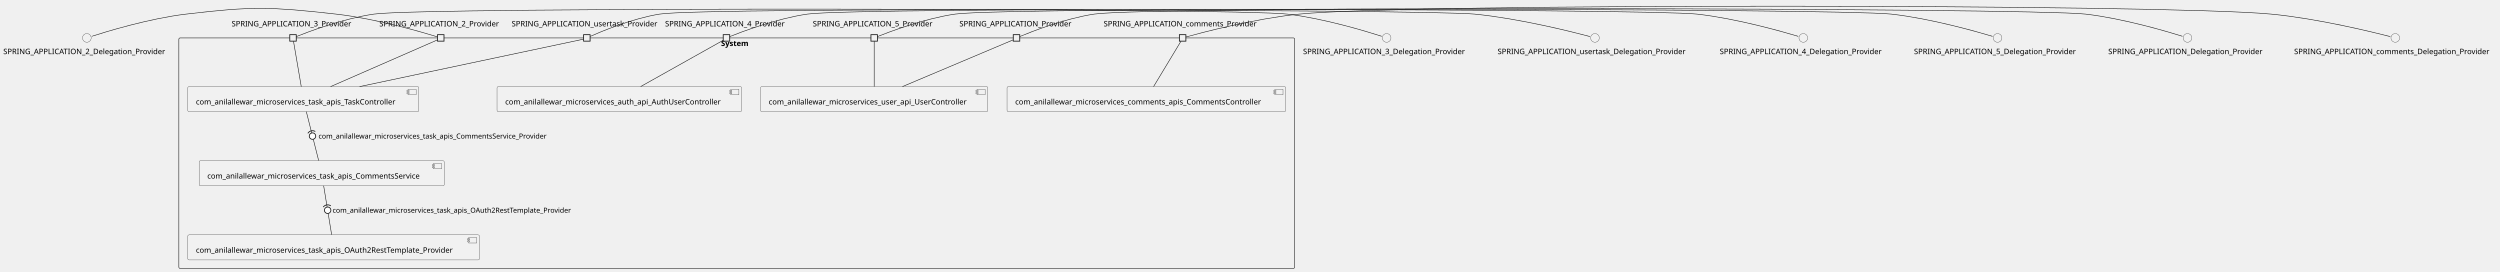
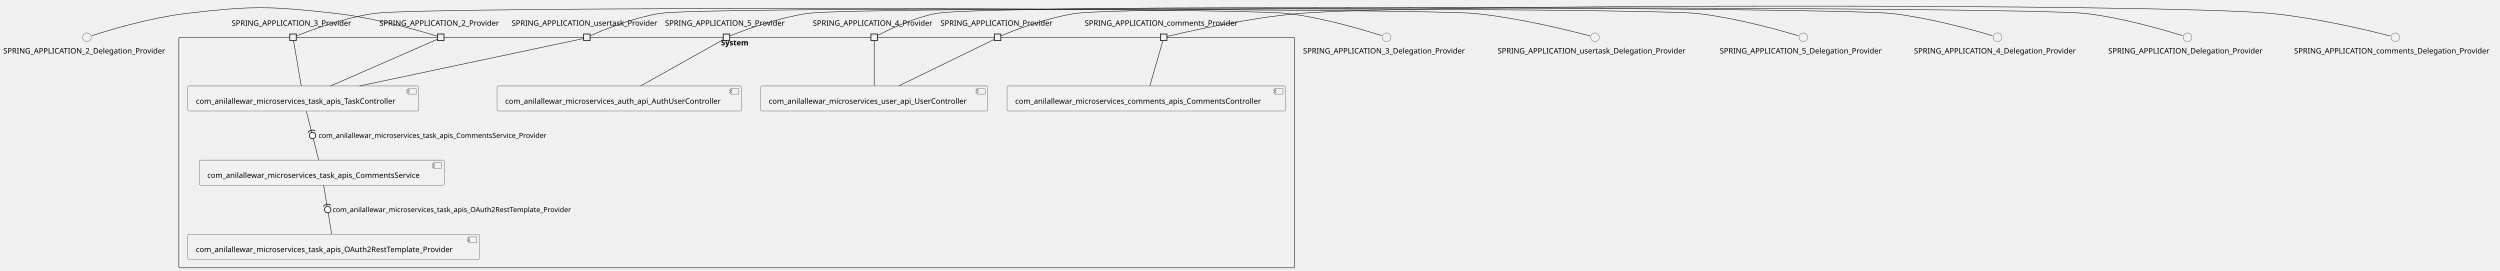
- <svg xmlns="http://www.w3.org/2000/svg" xmlns:xlink="http://www.w3.org/1999/xlink" contentStyleType="text/css" height="502px" preserveAspectRatio="none" style="width:4620px;height:502px;background:#FFFFFF;" version="1.1" viewBox="0 0 4620 502" width="4620px" zoomAndPan="magnify">
+ <svg xmlns="http://www.w3.org/2000/svg" xmlns:xlink="http://www.w3.org/1999/xlink" contentStyleType="text/css" height="500px" preserveAspectRatio="none" style="width:4620px;height:500px;background:#FFFFFF;" version="1.1" viewBox="0 0 4620 500" width="4620px" zoomAndPan="magnify">
  <defs />
  <g>
    <g id="cluster_System">
-       <rect fill="none" height="426" rx="2.5" ry="2.5" style="stroke:#181818;stroke-width:1.0;" width="2062" x="330.5" y="70.06" />
-       <text fill="#000000" font-family="sans-serif" font-size="14" font-weight="bold" lengthAdjust="spacing" textLength="58" x="1332.5" y="85.055">System</text>
+       <rect fill="none" height="426" rx="2.5" ry="2.5" style="stroke:#181818;stroke-width:1.0;" width="2062" x="330.5" y="68.87" />
+       <text fill="#000000" font-family="sans-serif" font-size="14" font-weight="bold" lengthAdjust="spacing" textLength="58" x="1332.5" y="83.865">System</text>
    </g>
    <g id="elem_com_anilallewar_microservices_auth_api_AuthUserController">
-       <a href="anilallewar-microservices-basics-spring-boot.repository#_jKbKGgm7Ee-tqMVDiamARg" target="_top" title="anilallewar-microservices-basics-spring-boot.repository#_jKbKGgm7Ee-tqMVDiamARg" xlink:actuate="onRequest" xlink:href="anilallewar-microservices-basics-spring-boot.repository#_jKbKGgm7Ee-tqMVDiamARg" xlink:show="new" xlink:title="anilallewar-microservices-basics-spring-boot.repository#_jKbKGgm7Ee-tqMVDiamARg" xlink:type="simple">
-         <rect fill="#F1F1F1" height="46.297" rx="2.5" ry="2.5" style="stroke:#181818;stroke-width:0.5;" width="452" x="918.5" y="160.06" />
-         <rect fill="#F1F1F1" height="10" style="stroke:#181818;stroke-width:0.5;" width="15" x="1350.5" y="165.06" />
-         <rect fill="#F1F1F1" height="2" style="stroke:#181818;stroke-width:0.5;" width="4" x="1348.5" y="167.06" />
-         <rect fill="#F1F1F1" height="2" style="stroke:#181818;stroke-width:0.5;" width="4" x="1348.5" y="171.06" />
-         <text fill="#000000" font-family="sans-serif" font-size="14" lengthAdjust="spacing" textLength="412" x="933.5" y="193.055">com_anilallewar_microservices_auth_api_AuthUserController</text>
+       <a href="anilallewar-microservices-basics-spring-boot.repository#_PfEyCgqFEe-2rfTjDMwU6Q" target="_top" title="anilallewar-microservices-basics-spring-boot.repository#_PfEyCgqFEe-2rfTjDMwU6Q" xlink:actuate="onRequest" xlink:href="anilallewar-microservices-basics-spring-boot.repository#_PfEyCgqFEe-2rfTjDMwU6Q" xlink:show="new" xlink:title="anilallewar-microservices-basics-spring-boot.repository#_PfEyCgqFEe-2rfTjDMwU6Q" xlink:type="simple">
+         <rect fill="#F1F1F1" height="46.297" rx="2.5" ry="2.5" style="stroke:#181818;stroke-width:0.5;" width="452" x="918.5" y="158.87" />
+         <rect fill="#F1F1F1" height="10" style="stroke:#181818;stroke-width:0.5;" width="15" x="1350.5" y="163.87" />
+         <rect fill="#F1F1F1" height="2" style="stroke:#181818;stroke-width:0.5;" width="4" x="1348.5" y="165.87" />
+         <rect fill="#F1F1F1" height="2" style="stroke:#181818;stroke-width:0.5;" width="4" x="1348.5" y="169.87" />
+         <text fill="#000000" font-family="sans-serif" font-size="14" lengthAdjust="spacing" textLength="412" x="933.5" y="191.865">com_anilallewar_microservices_auth_api_AuthUserController</text>
      </a>
    </g>
    <g id="elem_com_anilallewar_microservices_comments_apis_CommentsController">
-       <a href="anilallewar-microservices-basics-spring-boot.repository#_jKbKGgm7Ee-tqMVDiamARg" target="_top" title="anilallewar-microservices-basics-spring-boot.repository#_jKbKGgm7Ee-tqMVDiamARg" xlink:actuate="onRequest" xlink:href="anilallewar-microservices-basics-spring-boot.repository#_jKbKGgm7Ee-tqMVDiamARg" xlink:show="new" xlink:title="anilallewar-microservices-basics-spring-boot.repository#_jKbKGgm7Ee-tqMVDiamARg" xlink:type="simple">
-         <rect fill="#F1F1F1" height="46.297" rx="2.5" ry="2.5" style="stroke:#181818;stroke-width:0.5;" width="515" x="1861" y="160.06" />
-         <rect fill="#F1F1F1" height="10" style="stroke:#181818;stroke-width:0.5;" width="15" x="2356" y="165.06" />
-         <rect fill="#F1F1F1" height="2" style="stroke:#181818;stroke-width:0.5;" width="4" x="2354" y="167.06" />
-         <rect fill="#F1F1F1" height="2" style="stroke:#181818;stroke-width:0.5;" width="4" x="2354" y="171.06" />
-         <text fill="#000000" font-family="sans-serif" font-size="14" lengthAdjust="spacing" textLength="475" x="1876" y="193.055">com_anilallewar_microservices_comments_apis_CommentsController</text>
+       <a href="anilallewar-microservices-basics-spring-boot.repository#_PfEyCgqFEe-2rfTjDMwU6Q" target="_top" title="anilallewar-microservices-basics-spring-boot.repository#_PfEyCgqFEe-2rfTjDMwU6Q" xlink:actuate="onRequest" xlink:href="anilallewar-microservices-basics-spring-boot.repository#_PfEyCgqFEe-2rfTjDMwU6Q" xlink:show="new" xlink:title="anilallewar-microservices-basics-spring-boot.repository#_PfEyCgqFEe-2rfTjDMwU6Q" xlink:type="simple">
+         <rect fill="#F1F1F1" height="46.297" rx="2.5" ry="2.5" style="stroke:#181818;stroke-width:0.5;" width="515" x="1861" y="158.87" />
+         <rect fill="#F1F1F1" height="10" style="stroke:#181818;stroke-width:0.5;" width="15" x="2356" y="163.87" />
+         <rect fill="#F1F1F1" height="2" style="stroke:#181818;stroke-width:0.5;" width="4" x="2354" y="165.87" />
+         <rect fill="#F1F1F1" height="2" style="stroke:#181818;stroke-width:0.5;" width="4" x="2354" y="169.87" />
+         <text fill="#000000" font-family="sans-serif" font-size="14" lengthAdjust="spacing" textLength="475" x="1876" y="191.865">com_anilallewar_microservices_comments_apis_CommentsController</text>
      </a>
    </g>
    <g id="elem_com_anilallewar_microservices_task_apis_CommentsService">
-       <a href="anilallewar-microservices-basics-spring-boot.repository#_jKbKGgm7Ee-tqMVDiamARg" target="_top" title="anilallewar-microservices-basics-spring-boot.repository#_jKbKGgm7Ee-tqMVDiamARg" xlink:actuate="onRequest" xlink:href="anilallewar-microservices-basics-spring-boot.repository#_jKbKGgm7Ee-tqMVDiamARg" xlink:show="new" xlink:title="anilallewar-microservices-basics-spring-boot.repository#_jKbKGgm7Ee-tqMVDiamARg" xlink:type="simple">
-         <rect fill="#F1F1F1" height="46.297" rx="2.5" ry="2.5" style="stroke:#181818;stroke-width:0.5;" width="453" x="368" y="297.06" />
-         <rect fill="#F1F1F1" height="10" style="stroke:#181818;stroke-width:0.5;" width="15" x="801" y="302.06" />
-         <rect fill="#F1F1F1" height="2" style="stroke:#181818;stroke-width:0.5;" width="4" x="799" y="304.06" />
-         <rect fill="#F1F1F1" height="2" style="stroke:#181818;stroke-width:0.5;" width="4" x="799" y="308.06" />
-         <text fill="#000000" font-family="sans-serif" font-size="14" lengthAdjust="spacing" textLength="413" x="383" y="330.055">com_anilallewar_microservices_task_apis_CommentsService</text>
+       <a href="anilallewar-microservices-basics-spring-boot.repository#_PfEyCgqFEe-2rfTjDMwU6Q" target="_top" title="anilallewar-microservices-basics-spring-boot.repository#_PfEyCgqFEe-2rfTjDMwU6Q" xlink:actuate="onRequest" xlink:href="anilallewar-microservices-basics-spring-boot.repository#_PfEyCgqFEe-2rfTjDMwU6Q" xlink:show="new" xlink:title="anilallewar-microservices-basics-spring-boot.repository#_PfEyCgqFEe-2rfTjDMwU6Q" xlink:type="simple">
+         <rect fill="#F1F1F1" height="46.297" rx="2.5" ry="2.5" style="stroke:#181818;stroke-width:0.5;" width="453" x="368" y="295.87" />
+         <rect fill="#F1F1F1" height="10" style="stroke:#181818;stroke-width:0.5;" width="15" x="801" y="300.87" />
+         <rect fill="#F1F1F1" height="2" style="stroke:#181818;stroke-width:0.5;" width="4" x="799" y="302.87" />
+         <rect fill="#F1F1F1" height="2" style="stroke:#181818;stroke-width:0.5;" width="4" x="799" y="306.87" />
+         <text fill="#000000" font-family="sans-serif" font-size="14" lengthAdjust="spacing" textLength="413" x="383" y="328.865">com_anilallewar_microservices_task_apis_CommentsService</text>
      </a>
    </g>
    <g id="elem_com_anilallewar_microservices_task_apis_OAuth2RestTemplate_Provider">
-       <a href="anilallewar-microservices-basics-spring-boot.repository#_jKbKGgm7Ee-tqMVDiamARg" target="_top" title="anilallewar-microservices-basics-spring-boot.repository#_jKbKGgm7Ee-tqMVDiamARg" xlink:actuate="onRequest" xlink:href="anilallewar-microservices-basics-spring-boot.repository#_jKbKGgm7Ee-tqMVDiamARg" xlink:show="new" xlink:title="anilallewar-microservices-basics-spring-boot.repository#_jKbKGgm7Ee-tqMVDiamARg" xlink:type="simple">
-         <rect fill="#F1F1F1" height="46.297" rx="2.5" ry="2.5" style="stroke:#181818;stroke-width:0.5;" width="539" x="347" y="434.06" />
-         <rect fill="#F1F1F1" height="10" style="stroke:#181818;stroke-width:0.5;" width="15" x="866" y="439.06" />
-         <rect fill="#F1F1F1" height="2" style="stroke:#181818;stroke-width:0.5;" width="4" x="864" y="441.06" />
-         <rect fill="#F1F1F1" height="2" style="stroke:#181818;stroke-width:0.5;" width="4" x="864" y="445.06" />
-         <text fill="#000000" font-family="sans-serif" font-size="14" lengthAdjust="spacing" textLength="499" x="362" y="467.055">com_anilallewar_microservices_task_apis_OAuth2RestTemplate_Provider</text>
+       <a href="anilallewar-microservices-basics-spring-boot.repository#_PfEyCgqFEe-2rfTjDMwU6Q" target="_top" title="anilallewar-microservices-basics-spring-boot.repository#_PfEyCgqFEe-2rfTjDMwU6Q" xlink:actuate="onRequest" xlink:href="anilallewar-microservices-basics-spring-boot.repository#_PfEyCgqFEe-2rfTjDMwU6Q" xlink:show="new" xlink:title="anilallewar-microservices-basics-spring-boot.repository#_PfEyCgqFEe-2rfTjDMwU6Q" xlink:type="simple">
+         <rect fill="#F1F1F1" height="46.297" rx="2.5" ry="2.5" style="stroke:#181818;stroke-width:0.5;" width="539" x="347" y="432.87" />
+         <rect fill="#F1F1F1" height="10" style="stroke:#181818;stroke-width:0.5;" width="15" x="866" y="437.87" />
+         <rect fill="#F1F1F1" height="2" style="stroke:#181818;stroke-width:0.5;" width="4" x="864" y="439.87" />
+         <rect fill="#F1F1F1" height="2" style="stroke:#181818;stroke-width:0.5;" width="4" x="864" y="443.87" />
+         <text fill="#000000" font-family="sans-serif" font-size="14" lengthAdjust="spacing" textLength="499" x="362" y="465.865">com_anilallewar_microservices_task_apis_OAuth2RestTemplate_Provider</text>
      </a>
    </g>
    <g id="elem_com_anilallewar_microservices_task_apis_TaskController">
-       <a href="anilallewar-microservices-basics-spring-boot.repository#_jKbKGgm7Ee-tqMVDiamARg" target="_top" title="anilallewar-microservices-basics-spring-boot.repository#_jKbKGgm7Ee-tqMVDiamARg" xlink:actuate="onRequest" xlink:href="anilallewar-microservices-basics-spring-boot.repository#_jKbKGgm7Ee-tqMVDiamARg" xlink:show="new" xlink:title="anilallewar-microservices-basics-spring-boot.repository#_jKbKGgm7Ee-tqMVDiamARg" xlink:type="simple">
-         <rect fill="#F1F1F1" height="46.297" rx="2.5" ry="2.5" style="stroke:#181818;stroke-width:0.5;" width="427" x="347" y="160.06" />
-         <rect fill="#F1F1F1" height="10" style="stroke:#181818;stroke-width:0.5;" width="15" x="754" y="165.06" />
-         <rect fill="#F1F1F1" height="2" style="stroke:#181818;stroke-width:0.5;" width="4" x="752" y="167.06" />
-         <rect fill="#F1F1F1" height="2" style="stroke:#181818;stroke-width:0.5;" width="4" x="752" y="171.06" />
-         <text fill="#000000" font-family="sans-serif" font-size="14" lengthAdjust="spacing" textLength="387" x="362" y="193.055">com_anilallewar_microservices_task_apis_TaskController</text>
+       <a href="anilallewar-microservices-basics-spring-boot.repository#_PfEyCgqFEe-2rfTjDMwU6Q" target="_top" title="anilallewar-microservices-basics-spring-boot.repository#_PfEyCgqFEe-2rfTjDMwU6Q" xlink:actuate="onRequest" xlink:href="anilallewar-microservices-basics-spring-boot.repository#_PfEyCgqFEe-2rfTjDMwU6Q" xlink:show="new" xlink:title="anilallewar-microservices-basics-spring-boot.repository#_PfEyCgqFEe-2rfTjDMwU6Q" xlink:type="simple">
+         <rect fill="#F1F1F1" height="46.297" rx="2.5" ry="2.5" style="stroke:#181818;stroke-width:0.5;" width="427" x="347" y="158.87" />
+         <rect fill="#F1F1F1" height="10" style="stroke:#181818;stroke-width:0.5;" width="15" x="754" y="163.87" />
+         <rect fill="#F1F1F1" height="2" style="stroke:#181818;stroke-width:0.5;" width="4" x="752" y="165.87" />
+         <rect fill="#F1F1F1" height="2" style="stroke:#181818;stroke-width:0.5;" width="4" x="752" y="169.87" />
+         <text fill="#000000" font-family="sans-serif" font-size="14" lengthAdjust="spacing" textLength="387" x="362" y="191.865">com_anilallewar_microservices_task_apis_TaskController</text>
      </a>
    </g>
    <g id="elem_com_anilallewar_microservices_user_api_UserController">
-       <a href="anilallewar-microservices-basics-spring-boot.repository#_jKbKGgm7Ee-tqMVDiamARg" target="_top" title="anilallewar-microservices-basics-spring-boot.repository#_jKbKGgm7Ee-tqMVDiamARg" xlink:actuate="onRequest" xlink:href="anilallewar-microservices-basics-spring-boot.repository#_jKbKGgm7Ee-tqMVDiamARg" xlink:show="new" xlink:title="anilallewar-microservices-basics-spring-boot.repository#_jKbKGgm7Ee-tqMVDiamARg" xlink:type="simple">
-         <rect fill="#F1F1F1" height="46.297" rx="2.5" ry="2.5" style="stroke:#181818;stroke-width:0.5;" width="420" x="1405.5" y="160.06" />
-         <rect fill="#F1F1F1" height="10" style="stroke:#181818;stroke-width:0.5;" width="15" x="1805.5" y="165.06" />
-         <rect fill="#F1F1F1" height="2" style="stroke:#181818;stroke-width:0.5;" width="4" x="1803.5" y="167.06" />
-         <rect fill="#F1F1F1" height="2" style="stroke:#181818;stroke-width:0.5;" width="4" x="1803.5" y="171.06" />
-         <text fill="#000000" font-family="sans-serif" font-size="14" lengthAdjust="spacing" textLength="380" x="1420.5" y="193.055">com_anilallewar_microservices_user_api_UserController</text>
+       <a href="anilallewar-microservices-basics-spring-boot.repository#_PfEyCgqFEe-2rfTjDMwU6Q" target="_top" title="anilallewar-microservices-basics-spring-boot.repository#_PfEyCgqFEe-2rfTjDMwU6Q" xlink:actuate="onRequest" xlink:href="anilallewar-microservices-basics-spring-boot.repository#_PfEyCgqFEe-2rfTjDMwU6Q" xlink:show="new" xlink:title="anilallewar-microservices-basics-spring-boot.repository#_PfEyCgqFEe-2rfTjDMwU6Q" xlink:type="simple">
+         <rect fill="#F1F1F1" height="46.297" rx="2.5" ry="2.5" style="stroke:#181818;stroke-width:0.5;" width="420" x="1405.5" y="158.87" />
+         <rect fill="#F1F1F1" height="10" style="stroke:#181818;stroke-width:0.5;" width="15" x="1805.5" y="163.87" />
+         <rect fill="#F1F1F1" height="2" style="stroke:#181818;stroke-width:0.5;" width="4" x="1803.5" y="165.87" />
+         <rect fill="#F1F1F1" height="2" style="stroke:#181818;stroke-width:0.5;" width="4" x="1803.5" y="169.87" />
+         <text fill="#000000" font-family="sans-serif" font-size="14" lengthAdjust="spacing" textLength="380" x="1420.5" y="191.865">com_anilallewar_microservices_user_api_UserController</text>
      </a>
    </g>
-     <text fill="#000000" font-family="sans-serif" font-size="14" lengthAdjust="spacing" textLength="227" x="701" y="48.758">SPRING_APPLICATION_2_Provider</text>
-     <rect fill="#F1F1F1" height="12" style="stroke:#181818;stroke-width:1.5;" width="12" x="808.5" y="64.06" />
-     <text fill="#000000" font-family="sans-serif" font-size="14" lengthAdjust="spacing" textLength="227" x="428" y="48.758">SPRING_APPLICATION_3_Provider</text>
-     <rect fill="#F1F1F1" height="12" style="stroke:#181818;stroke-width:1.5;" width="12" x="535.5" y="64.06" />
-     <text fill="#000000" font-family="sans-serif" font-size="14" lengthAdjust="spacing" textLength="227" x="1229" y="48.758">SPRING_APPLICATION_4_Provider</text>
-     <rect fill="#F1F1F1" height="12" style="stroke:#181818;stroke-width:1.5;" width="12" x="1336.5" y="64.06" />
-     <text fill="#000000" font-family="sans-serif" font-size="14" lengthAdjust="spacing" textLength="227" x="1502" y="48.758">SPRING_APPLICATION_5_Provider</text>
-     <rect fill="#F1F1F1" height="12" style="stroke:#181818;stroke-width:1.5;" width="12" x="1609.5" y="64.06" />
-     <text fill="#000000" font-family="sans-serif" font-size="14" lengthAdjust="spacing" textLength="211" x="1773" y="48.758">SPRING_APPLICATION_Provider</text>
-     <rect fill="#F1F1F1" height="12" style="stroke:#181818;stroke-width:1.5;" width="12" x="1872.5" y="64.06" />
-     <text fill="#000000" font-family="sans-serif" font-size="14" lengthAdjust="spacing" textLength="292" x="2039.5" y="48.758">SPRING_APPLICATION_comments_Provider</text>
-     <rect fill="#F1F1F1" height="12" style="stroke:#181818;stroke-width:1.5;" width="12" x="2179.5" y="64.06" />
-     <text fill="#000000" font-family="sans-serif" font-size="14" lengthAdjust="spacing" textLength="278" x="945.5" y="48.758">SPRING_APPLICATION_usertask_Provider</text>
-     <rect fill="#F1F1F1" height="12" style="stroke:#181818;stroke-width:1.5;" width="12" x="1078.5" y="64.06" />
+     <text fill="#000000" font-family="sans-serif" font-size="14" lengthAdjust="spacing" textLength="227" x="701" y="47.568">SPRING_APPLICATION_2_Provider</text>
+     <rect fill="#F1F1F1" height="12" style="stroke:#181818;stroke-width:1.5;" width="12" x="808.5" y="62.87" />
+     <text fill="#000000" font-family="sans-serif" font-size="14" lengthAdjust="spacing" textLength="227" x="428" y="47.568">SPRING_APPLICATION_3_Provider</text>
+     <rect fill="#F1F1F1" height="12" style="stroke:#181818;stroke-width:1.5;" width="12" x="535.5" y="62.87" />
+     <text fill="#000000" font-family="sans-serif" font-size="14" lengthAdjust="spacing" textLength="227" x="1502" y="47.568">SPRING_APPLICATION_4_Provider</text>
+     <rect fill="#F1F1F1" height="12" style="stroke:#181818;stroke-width:1.5;" width="12" x="1609.5" y="62.87" />
+     <text fill="#000000" font-family="sans-serif" font-size="14" lengthAdjust="spacing" textLength="227" x="1229" y="47.568">SPRING_APPLICATION_5_Provider</text>
+     <rect fill="#F1F1F1" height="12" style="stroke:#181818;stroke-width:1.5;" width="12" x="1336.5" y="62.87" />
+     <text fill="#000000" font-family="sans-serif" font-size="14" lengthAdjust="spacing" textLength="211" x="1738" y="47.568">SPRING_APPLICATION_Provider</text>
+     <rect fill="#F1F1F1" height="12" style="stroke:#181818;stroke-width:1.5;" width="12" x="1837.5" y="62.87" />
+     <text fill="#000000" font-family="sans-serif" font-size="14" lengthAdjust="spacing" textLength="292" x="2004.5" y="47.568">SPRING_APPLICATION_comments_Provider</text>
+     <rect fill="#F1F1F1" height="12" style="stroke:#181818;stroke-width:1.5;" width="12" x="2144.5" y="62.87" />
+     <text fill="#000000" font-family="sans-serif" font-size="14" lengthAdjust="spacing" textLength="278" x="945.5" y="47.568">SPRING_APPLICATION_usertask_Provider</text>
+     <rect fill="#F1F1F1" height="12" style="stroke:#181818;stroke-width:1.5;" width="12" x="1078.5" y="62.87" />
    <g id="elem_SPRING_APPLICATION_2_Delegation_Provider">
-       <ellipse cx="160.5" cy="70.06" fill="#F1F1F1" rx="8" ry="8" style="stroke:#181818;stroke-width:0.5;" />
-       <text fill="#000000" font-family="sans-serif" font-size="14" lengthAdjust="spacing" textLength="309" x="6" y="100.055">SPRING_APPLICATION_2_Delegation_Provider</text>
+       <ellipse cx="160.5" cy="68.87" fill="#F1F1F1" rx="8" ry="8" style="stroke:#181818;stroke-width:0.5;" />
+       <text fill="#000000" font-family="sans-serif" font-size="14" lengthAdjust="spacing" textLength="309" x="6" y="98.865">SPRING_APPLICATION_2_Delegation_Provider</text>
    </g>
    <g id="elem_SPRING_APPLICATION_3_Delegation_Provider">
-       <ellipse cx="2562.5" cy="70.06" fill="#F1F1F1" rx="8" ry="8" style="stroke:#181818;stroke-width:0.5;" />
-       <text fill="#000000" font-family="sans-serif" font-size="14" lengthAdjust="spacing" textLength="309" x="2408" y="100.055">SPRING_APPLICATION_3_Delegation_Provider</text>
+       <ellipse cx="2562.5" cy="68.87" fill="#F1F1F1" rx="8" ry="8" style="stroke:#181818;stroke-width:0.5;" />
+       <text fill="#000000" font-family="sans-serif" font-size="14" lengthAdjust="spacing" textLength="309" x="2408" y="98.865">SPRING_APPLICATION_3_Delegation_Provider</text>
    </g>
    <g id="elem_SPRING_APPLICATION_4_Delegation_Provider">
-       <ellipse cx="3332.5" cy="70.06" fill="#F1F1F1" rx="8" ry="8" style="stroke:#181818;stroke-width:0.5;" />
-       <text fill="#000000" font-family="sans-serif" font-size="14" lengthAdjust="spacing" textLength="309" x="3178" y="100.055">SPRING_APPLICATION_4_Delegation_Provider</text>
+       <ellipse cx="3691.5" cy="68.87" fill="#F1F1F1" rx="8" ry="8" style="stroke:#181818;stroke-width:0.5;" />
+       <text fill="#000000" font-family="sans-serif" font-size="14" lengthAdjust="spacing" textLength="309" x="3537" y="98.865">SPRING_APPLICATION_4_Delegation_Provider</text>
    </g>
    <g id="elem_SPRING_APPLICATION_5_Delegation_Provider">
-       <ellipse cx="3691.5" cy="70.06" fill="#F1F1F1" rx="8" ry="8" style="stroke:#181818;stroke-width:0.5;" />
-       <text fill="#000000" font-family="sans-serif" font-size="14" lengthAdjust="spacing" textLength="309" x="3537" y="100.055">SPRING_APPLICATION_5_Delegation_Provider</text>
+       <ellipse cx="3332.5" cy="68.87" fill="#F1F1F1" rx="8" ry="8" style="stroke:#181818;stroke-width:0.5;" />
+       <text fill="#000000" font-family="sans-serif" font-size="14" lengthAdjust="spacing" textLength="309" x="3178" y="98.865">SPRING_APPLICATION_5_Delegation_Provider</text>
    </g>
    <g id="elem_SPRING_APPLICATION_Delegation_Provider">
-       <ellipse cx="4042.5" cy="70.06" fill="#F1F1F1" rx="8" ry="8" style="stroke:#181818;stroke-width:0.5;" />
-       <text fill="#000000" font-family="sans-serif" font-size="14" lengthAdjust="spacing" textLength="293" x="3896" y="100.055">SPRING_APPLICATION_Delegation_Provider</text>
+       <ellipse cx="4042.5" cy="68.87" fill="#F1F1F1" rx="8" ry="8" style="stroke:#181818;stroke-width:0.5;" />
+       <text fill="#000000" font-family="sans-serif" font-size="14" lengthAdjust="spacing" textLength="293" x="3896" y="98.865">SPRING_APPLICATION_Delegation_Provider</text>
    </g>
    <g id="elem_SPRING_APPLICATION_comments_Delegation_Provider">
-       <ellipse cx="4426.5" cy="70.06" fill="#F1F1F1" rx="8" ry="8" style="stroke:#181818;stroke-width:0.5;" />
-       <text fill="#000000" font-family="sans-serif" font-size="14" lengthAdjust="spacing" textLength="374" x="4239.5" y="100.055">SPRING_APPLICATION_comments_Delegation_Provider</text>
+       <ellipse cx="4426.5" cy="68.87" fill="#F1F1F1" rx="8" ry="8" style="stroke:#181818;stroke-width:0.5;" />
+       <text fill="#000000" font-family="sans-serif" font-size="14" lengthAdjust="spacing" textLength="374" x="4239.5" y="98.865">SPRING_APPLICATION_comments_Delegation_Provider</text>
    </g>
    <g id="elem_SPRING_APPLICATION_usertask_Delegation_Provider">
-       <ellipse cx="2947.5" cy="70.06" fill="#F1F1F1" rx="8" ry="8" style="stroke:#181818;stroke-width:0.5;" />
-       <text fill="#000000" font-family="sans-serif" font-size="14" lengthAdjust="spacing" textLength="360" x="2767.5" y="100.055">SPRING_APPLICATION_usertask_Delegation_Provider</text>
+       <ellipse cx="2947.5" cy="68.87" fill="#F1F1F1" rx="8" ry="8" style="stroke:#181818;stroke-width:0.5;" />
+       <text fill="#000000" font-family="sans-serif" font-size="14" lengthAdjust="spacing" textLength="360" x="2767.5" y="98.865">SPRING_APPLICATION_usertask_Delegation_Provider</text>
    </g>
    <g id="link_SPRING_APPLICATION_2_Delegation_Provider_SPRING_APPLICATION_2_Provider">
-       <path d="M169.53,67.09 C195.97,58.57 275.68,34.14 344,26.06 C466.26,11.61 498.66,12.33 621,26.06 C695.98,34.48 784.28,60.69 808.24,68.1 " fill="none" id="SPRING_APPLICATION_2_Delegation_Provider-SPRING_APPLICATION_2_Provider" style="stroke:#181818;stroke-width:1.0;" />
+       <path d="M169.53,65.9 C195.97,57.38 275.68,32.95 344,24.87 C466.26,10.42 498.66,11.14 621,24.87 C695.98,33.29 784.28,59.5 808.24,66.91 " fill="none" id="SPRING_APPLICATION_2_Delegation_Provider-SPRING_APPLICATION_2_Provider" style="stroke:#181818;stroke-width:1.0;" />
    </g>
    <g id="link_SPRING_APPLICATION_2_Provider_com_anilallewar_microservices_task_apis_TaskController">
-       <path d="M808.22,73.8 C781.45,85.51 675.24,131.92 610.9,160.03 " fill="none" id="SPRING_APPLICATION_2_Provider-com_anilallewar_microservices_task_apis_TaskController" style="stroke:#181818;stroke-width:1.0;" />
+       <path d="M808.22,72.61 C781.45,84.32 675.24,130.73 610.9,158.84 " fill="none" id="SPRING_APPLICATION_2_Provider-com_anilallewar_microservices_task_apis_TaskController" style="stroke:#181818;stroke-width:1.0;" />
    </g>
    <g id="link_SPRING_APPLICATION_3_Delegation_Provider_SPRING_APPLICATION_3_Provider">
-       <path d="M2553.47,67.09 C2527.03,58.57 2447.32,34.14 2379,26.06 C2285.87,15.05 783.82,12.68 691,26.06 C633.69,34.32 567.73,59.52 547.62,67.56 " fill="none" id="SPRING_APPLICATION_3_Delegation_Provider-SPRING_APPLICATION_3_Provider" style="stroke:#181818;stroke-width:1.0;" />
+       <path d="M2553.47,65.9 C2527.03,57.38 2447.32,32.95 2379,24.87 C2285.87,13.86 783.82,11.49 691,24.87 C633.69,33.13 567.73,58.33 547.62,66.37 " fill="none" id="SPRING_APPLICATION_3_Delegation_Provider-SPRING_APPLICATION_3_Provider" style="stroke:#181818;stroke-width:1.0;" />
    </g>
    <g id="link_SPRING_APPLICATION_3_Provider_com_anilallewar_microservices_task_apis_TaskController">
-       <path d="M542.37,76.12 C544.86,90.71 552.19,133.52 556.73,160.04 " fill="none" id="SPRING_APPLICATION_3_Provider-com_anilallewar_microservices_task_apis_TaskController" style="stroke:#181818;stroke-width:1.0;" />
+       <path d="M542.37,74.93 C544.86,89.52 552.19,132.33 556.73,158.85 " fill="none" id="SPRING_APPLICATION_3_Provider-com_anilallewar_microservices_task_apis_TaskController" style="stroke:#181818;stroke-width:1.0;" />
    </g>
    <g id="link_SPRING_APPLICATION_4_Delegation_Provider_SPRING_APPLICATION_4_Provider">
-       <path d="M3323.22,67.21 C3295.27,58.8 3209.32,34.17 3136,26.06 C3045.22,16.02 1582.4,13.03 1492,26.06 C1434.69,34.32 1368.73,59.52 1348.62,67.56 " fill="none" id="SPRING_APPLICATION_4_Delegation_Provider-SPRING_APPLICATION_4_Provider" style="stroke:#181818;stroke-width:1.0;" />
+       <path d="M3682.22,66.02 C3654.27,57.61 3568.32,32.98 3495,24.87 C3397.54,14.09 1826.41,6.98 1730,24.87 C1686.66,32.91 1638.55,56.72 1621.72,65.53 " fill="none" id="SPRING_APPLICATION_4_Delegation_Provider-SPRING_APPLICATION_4_Provider" style="stroke:#181818;stroke-width:1.0;" />
    </g>
-     <g id="link_SPRING_APPLICATION_4_Provider_com_anilallewar_microservices_auth_api_AuthUserController">
-       <path d="M1336.36,74.5 C1313.64,87.24 1233.17,132.35 1183.95,159.94 " fill="none" id="SPRING_APPLICATION_4_Provider-com_anilallewar_microservices_auth_api_AuthUserController" style="stroke:#181818;stroke-width:1.0;" />
+     <g id="link_SPRING_APPLICATION_4_Provider_com_anilallewar_microservices_user_api_UserController">
+       <path d="M1615.5,74.93 C1615.5,89.52 1615.5,132.33 1615.5,158.85 " fill="none" id="SPRING_APPLICATION_4_Provider-com_anilallewar_microservices_user_api_UserController" style="stroke:#181818;stroke-width:1.0;" />
    </g>
    <g id="link_SPRING_APPLICATION_5_Delegation_Provider_SPRING_APPLICATION_5_Provider">
-       <path d="M3682.22,67.21 C3654.27,58.8 3568.32,34.17 3495,26.06 C3399.47,15.5 1860.13,12.35 1765,26.06 C1707.69,34.32 1641.73,59.52 1621.62,67.56 " fill="none" id="SPRING_APPLICATION_5_Delegation_Provider-SPRING_APPLICATION_5_Provider" style="stroke:#181818;stroke-width:1.0;" />
+       <path d="M3323.22,66.02 C3295.27,57.61 3209.32,32.98 3136,24.87 C3045.22,14.83 1582.4,11.84 1492,24.87 C1434.69,33.13 1368.73,58.33 1348.62,66.37 " fill="none" id="SPRING_APPLICATION_5_Delegation_Provider-SPRING_APPLICATION_5_Provider" style="stroke:#181818;stroke-width:1.0;" />
    </g>
-     <g id="link_SPRING_APPLICATION_5_Provider_com_anilallewar_microservices_user_api_UserController">
-       <path d="M1615.5,76.12 C1615.5,90.71 1615.5,133.52 1615.5,160.04 " fill="none" id="SPRING_APPLICATION_5_Provider-com_anilallewar_microservices_user_api_UserController" style="stroke:#181818;stroke-width:1.0;" />
+     <g id="link_SPRING_APPLICATION_5_Provider_com_anilallewar_microservices_auth_api_AuthUserController">
+       <path d="M1336.36,73.31 C1313.64,86.05 1233.17,131.16 1183.95,158.75 " fill="none" id="SPRING_APPLICATION_5_Provider-com_anilallewar_microservices_auth_api_AuthUserController" style="stroke:#181818;stroke-width:1.0;" />
    </g>
    <g id="link_SPRING_APPLICATION_Delegation_Provider_SPRING_APPLICATION_Provider">
-       <path d="M4033.22,67.09 C4006.04,58.57 3924.11,34.13 3854,26.06 C3752.89,14.42 2122.65,10.98 2022,26.06 C1967.11,34.29 1904.22,59.28 1884.64,67.45 " fill="none" id="SPRING_APPLICATION_Delegation_Provider-SPRING_APPLICATION_Provider" style="stroke:#181818;stroke-width:1.0;" />
+       <path d="M4033.22,65.9 C4006.04,57.38 3924.11,32.94 3854,24.87 C3750.96,13 2089.58,9.5 1987,24.87 C1932.11,33.1 1869.22,58.09 1849.64,66.26 " fill="none" id="SPRING_APPLICATION_Delegation_Provider-SPRING_APPLICATION_Provider" style="stroke:#181818;stroke-width:1.0;" />
    </g>
    <g id="link_SPRING_APPLICATION_Provider_com_anilallewar_microservices_user_api_UserController">
-       <path d="M1872,73.8 C1844.27,85.51 1734.3,131.92 1667.69,160.03 " fill="none" id="SPRING_APPLICATION_Provider-com_anilallewar_microservices_user_api_UserController" style="stroke:#181818;stroke-width:1.0;" />
+       <path d="M1837.4,72.84 C1812.69,84.87 1718.56,130.7 1661.14,158.65 " fill="none" id="SPRING_APPLICATION_Provider-com_anilallewar_microservices_user_api_UserController" style="stroke:#181818;stroke-width:1.0;" />
    </g>
    <g id="link_SPRING_APPLICATION_comments_Delegation_Provider_SPRING_APPLICATION_comments_Provider">
-       <path d="M4417.41,67.67 C4386.69,59.74 4283.83,34.31 4197,26.06 C3998.34,7.19 2599.54,6 2401,26.06 C2317.04,34.54 2217.44,61.17 2191.77,68.29 " fill="none" id="SPRING_APPLICATION_comments_Delegation_Provider-SPRING_APPLICATION_comments_Provider" style="stroke:#181818;stroke-width:1.0;" />
+       <path d="M4417.41,66.48 C4386.69,58.55 4283.83,33.12 4197,24.87 C3998.34,6 2599.8,7.54 2401,24.87 C2302.47,33.46 2184.58,60.7 2156.64,67.38 " fill="none" id="SPRING_APPLICATION_comments_Delegation_Provider-SPRING_APPLICATION_comments_Provider" style="stroke:#181818;stroke-width:1.0;" />
    </g>
    <g id="link_SPRING_APPLICATION_comments_Provider_com_anilallewar_microservices_comments_apis_CommentsController">
-       <path d="M2182.45,76.12 C2173.64,90.71 2147.8,133.52 2131.79,160.04 " fill="none" id="SPRING_APPLICATION_comments_Provider-com_anilallewar_microservices_comments_apis_CommentsController" style="stroke:#181818;stroke-width:1.0;" />
+       <path d="M2149.04,74.93 C2144.84,89.52 2132.49,132.33 2124.85,158.85 " fill="none" id="SPRING_APPLICATION_comments_Provider-com_anilallewar_microservices_comments_apis_CommentsController" style="stroke:#181818;stroke-width:1.0;" />
    </g>
    <g id="link_SPRING_APPLICATION_usertask_Delegation_Provider_SPRING_APPLICATION_usertask_Provider">
-       <path d="M2938.27,67.56 C2908,59.5 2808.86,34.27 2725,26.06 C2641.73,17.91 1301.62,12.89 1219,26.06 C1167.81,34.22 1109.63,58.82 1090.76,67.22 " fill="none" id="SPRING_APPLICATION_usertask_Delegation_Provider-SPRING_APPLICATION_usertask_Provider" style="stroke:#181818;stroke-width:1.0;" />
+       <path d="M2938.27,66.37 C2908,58.31 2808.86,33.08 2725,24.87 C2641.73,16.72 1301.62,11.7 1219,24.87 C1167.81,33.03 1109.63,57.63 1090.76,66.03 " fill="none" id="SPRING_APPLICATION_usertask_Delegation_Provider-SPRING_APPLICATION_usertask_Provider" style="stroke:#181818;stroke-width:1.0;" />
    </g>
    <g id="link_SPRING_APPLICATION_usertask_Provider_com_anilallewar_microservices_task_apis_TaskController">
-       <path d="M1078.25,72.38 C1037.2,81.08 803.55,130.57 664.54,160.02 " fill="none" id="SPRING_APPLICATION_usertask_Provider-com_anilallewar_microservices_task_apis_TaskController" style="stroke:#181818;stroke-width:1.0;" />
+       <path d="M1078.25,71.19 C1037.2,79.89 803.55,129.38 664.54,158.83 " fill="none" id="SPRING_APPLICATION_usertask_Provider-com_anilallewar_microservices_task_apis_TaskController" style="stroke:#181818;stroke-width:1.0;" />
    </g>
    <g id="link_com_anilallewar_microservices_task_apis_TaskController_com_anilallewar_microservices_task_apis_CommentsService">
-       <path d="M566.11,206.35 C572.41,231.37 582.57,271.71 588.88,296.73 " fill="none" id="com_anilallewar_microservices_task_apis_TaskController-com_anilallewar_microservices_task_apis_CommentsService" style="stroke:#181818;stroke-width:1.0;" />
-       <text fill="#000000" font-family="sans-serif" font-size="13" lengthAdjust="spacing" textLength="447" x="588.5" y="256.127">com_anilallewar_microservices_task_apis_CommentsService_Provider</text>
-       <path d="M582.621,242.956 A10,10 0 0 0 568.907 246.411" fill="none" style="stroke:#181818;stroke-width:1.5;" />
-       <ellipse cx="577.491" cy="251.54" fill="#FFFFFF" rx="6" ry="6" style="stroke:#181818;stroke-width:1.5;" />
+       <path d="M566.11,205.16 C572.41,230.18 582.57,270.52 588.88,295.54 " fill="none" id="com_anilallewar_microservices_task_apis_TaskController-com_anilallewar_microservices_task_apis_CommentsService" style="stroke:#181818;stroke-width:1.0;" />
+       <text fill="#000000" font-family="sans-serif" font-size="13" lengthAdjust="spacing" textLength="447" x="588.5" y="254.937">com_anilallewar_microservices_task_apis_CommentsService_Provider</text>
+       <path d="M582.621,241.766 A10,10 0 0 0 568.907 245.22" fill="none" style="stroke:#181818;stroke-width:1.5;" />
+       <ellipse cx="577.491" cy="250.35" fill="#FFFFFF" rx="6" ry="6" style="stroke:#181818;stroke-width:1.5;" />
    </g>
    <g id="link_com_anilallewar_microservices_task_apis_CommentsService_com_anilallewar_microservices_task_apis_OAuth2RestTemplate_Provider">
-       <path d="M598.13,343.35 C602.21,368.37 608.78,408.71 612.86,433.73 " fill="none" id="com_anilallewar_microservices_task_apis_CommentsService-com_anilallewar_microservices_task_apis_OAuth2RestTemplate_Provider" style="stroke:#181818;stroke-width:1.0;" />
-       <text fill="#000000" font-family="sans-serif" font-size="13" lengthAdjust="spacing" textLength="465" x="614.5" y="393.127">com_anilallewar_microservices_task_apis_OAuth2RestTemplate_Provider</text>
-       <path d="M611.337,380.424 A10,10 0 0 0 597.379 382.698" fill="none" style="stroke:#181818;stroke-width:1.5;" />
-       <ellipse cx="605.495" cy="388.54" fill="#FFFFFF" rx="6" ry="6" style="stroke:#181818;stroke-width:1.5;" />
+       <path d="M598.13,342.16 C602.21,367.18 608.78,407.52 612.86,432.54 " fill="none" id="com_anilallewar_microservices_task_apis_CommentsService-com_anilallewar_microservices_task_apis_OAuth2RestTemplate_Provider" style="stroke:#181818;stroke-width:1.0;" />
+       <text fill="#000000" font-family="sans-serif" font-size="13" lengthAdjust="spacing" textLength="465" x="614.5" y="391.937">com_anilallewar_microservices_task_apis_OAuth2RestTemplate_Provider</text>
+       <path d="M611.337,379.234 A10,10 0 0 0 597.379 381.508" fill="none" style="stroke:#181818;stroke-width:1.5;" />
+       <ellipse cx="605.495" cy="387.35" fill="#FFFFFF" rx="6" ry="6" style="stroke:#181818;stroke-width:1.5;" />
    </g>
  </g>
</svg>
